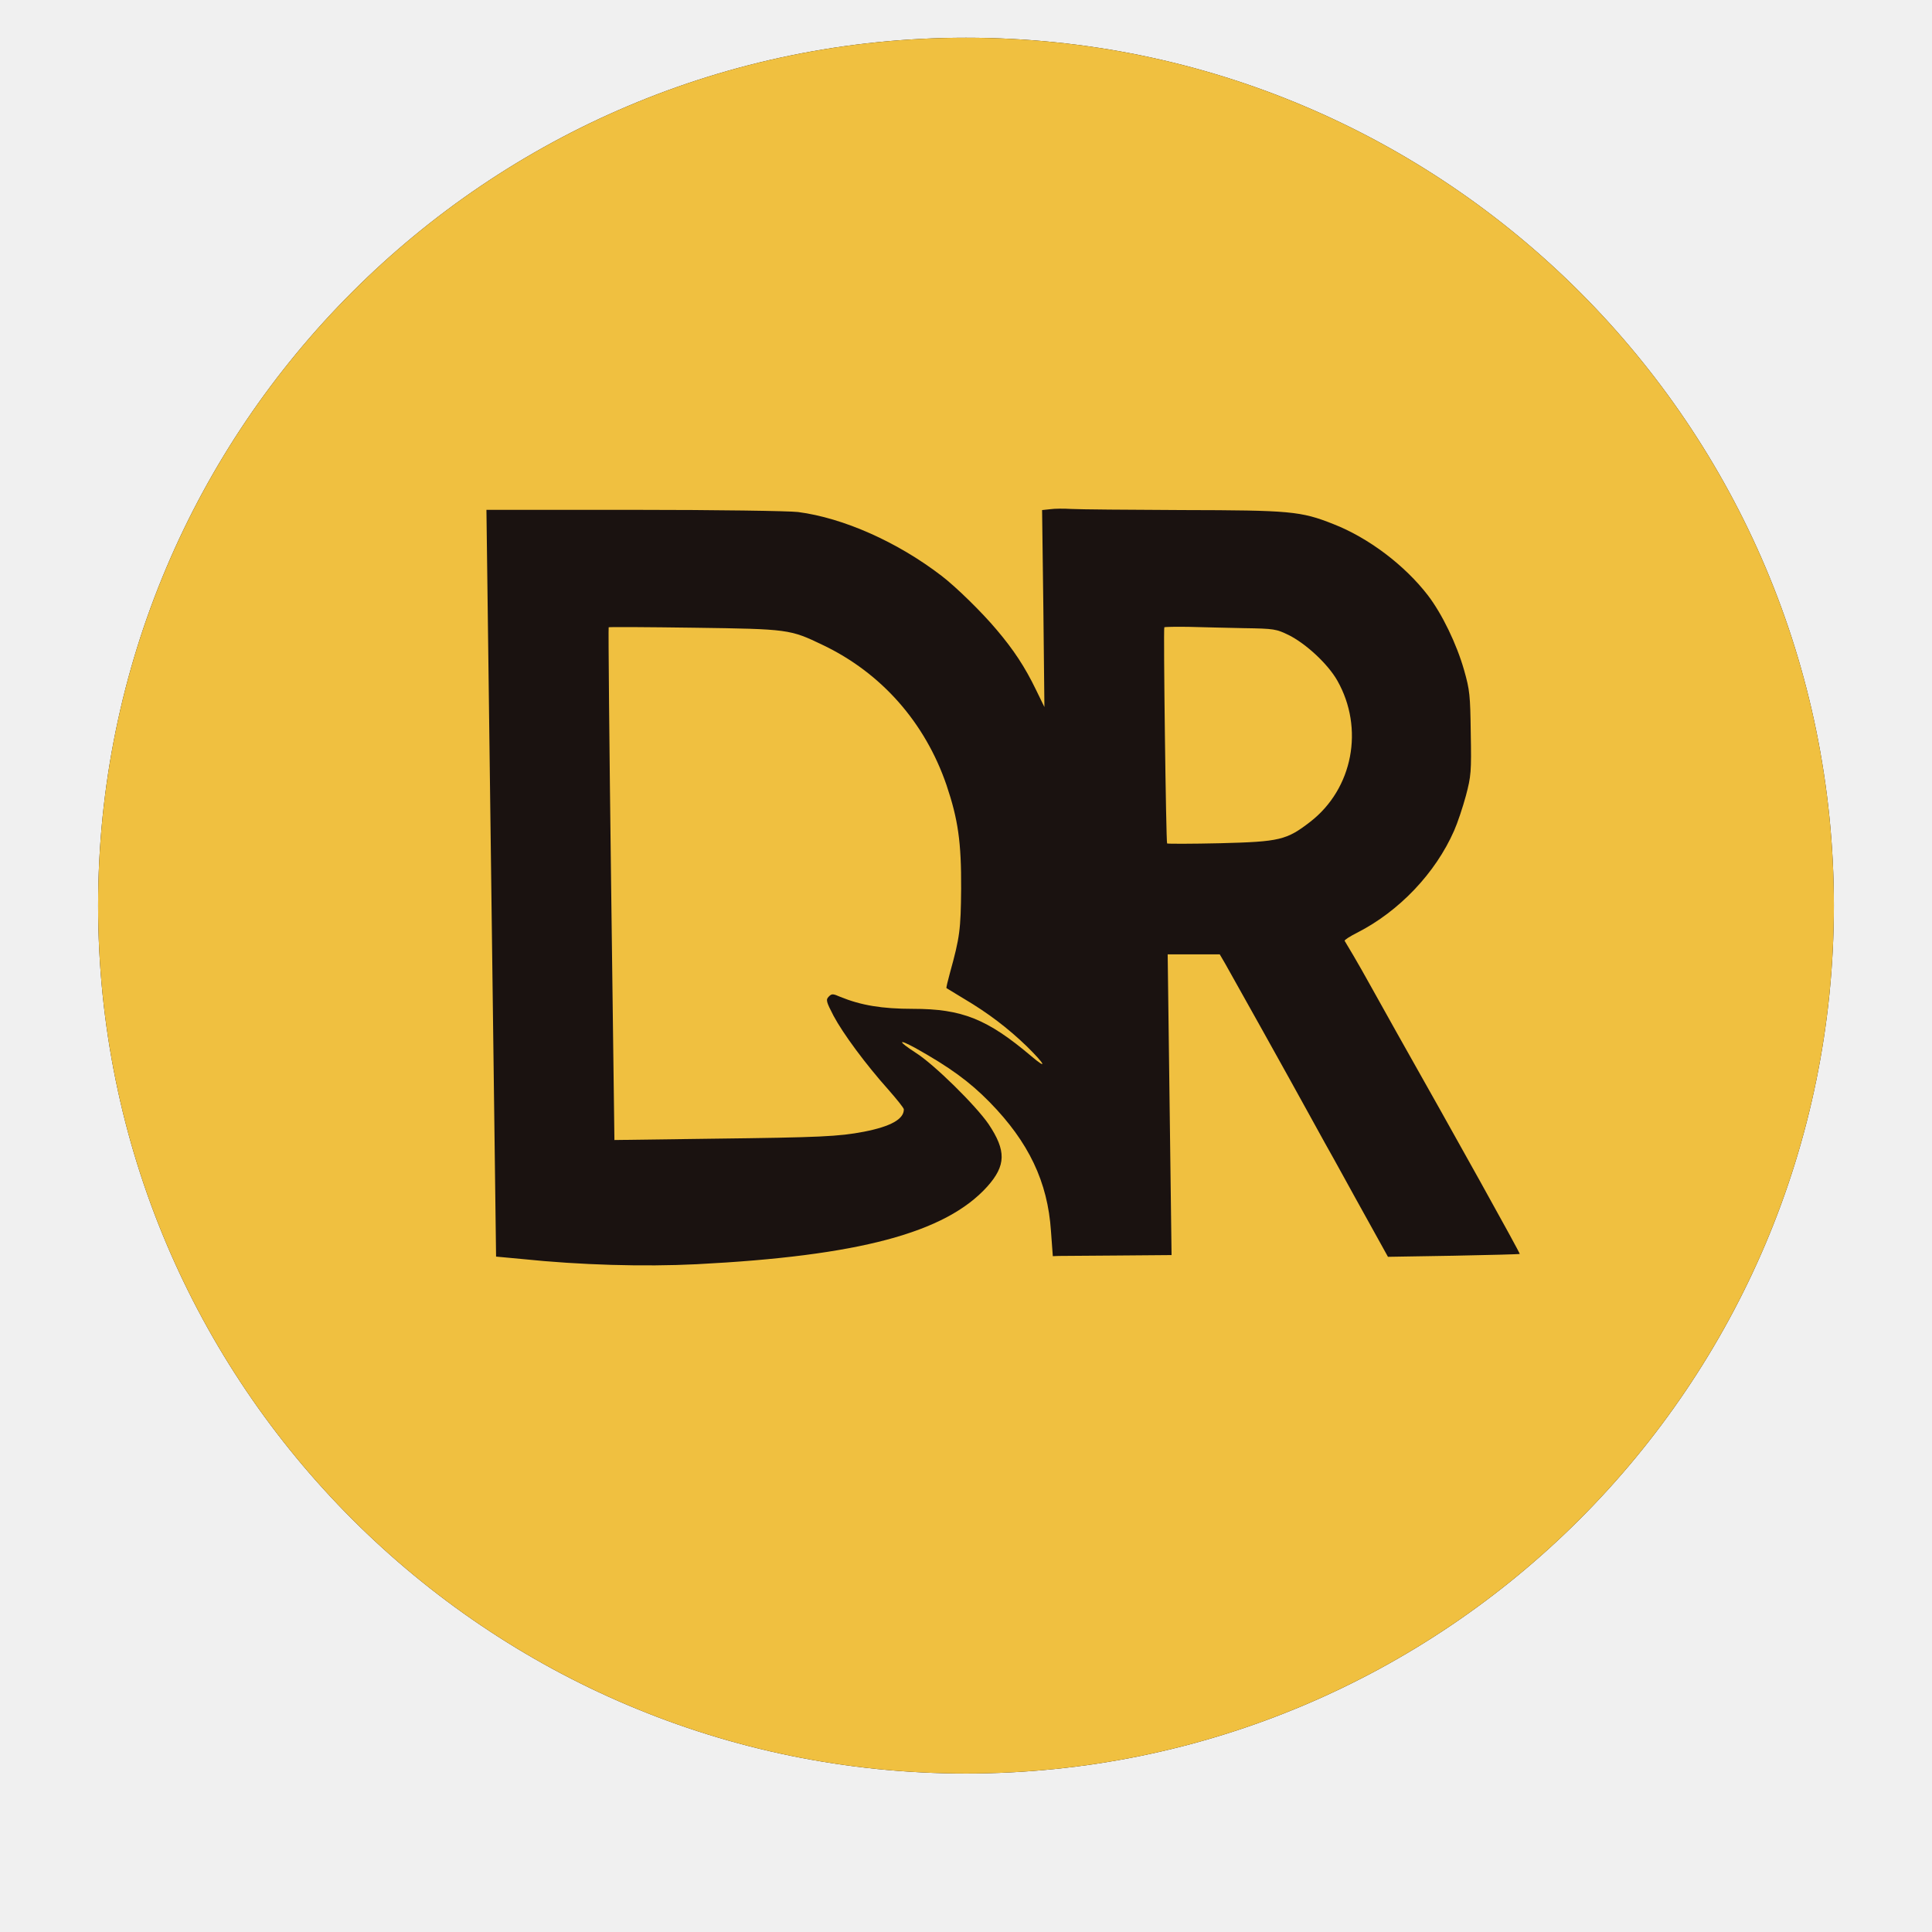
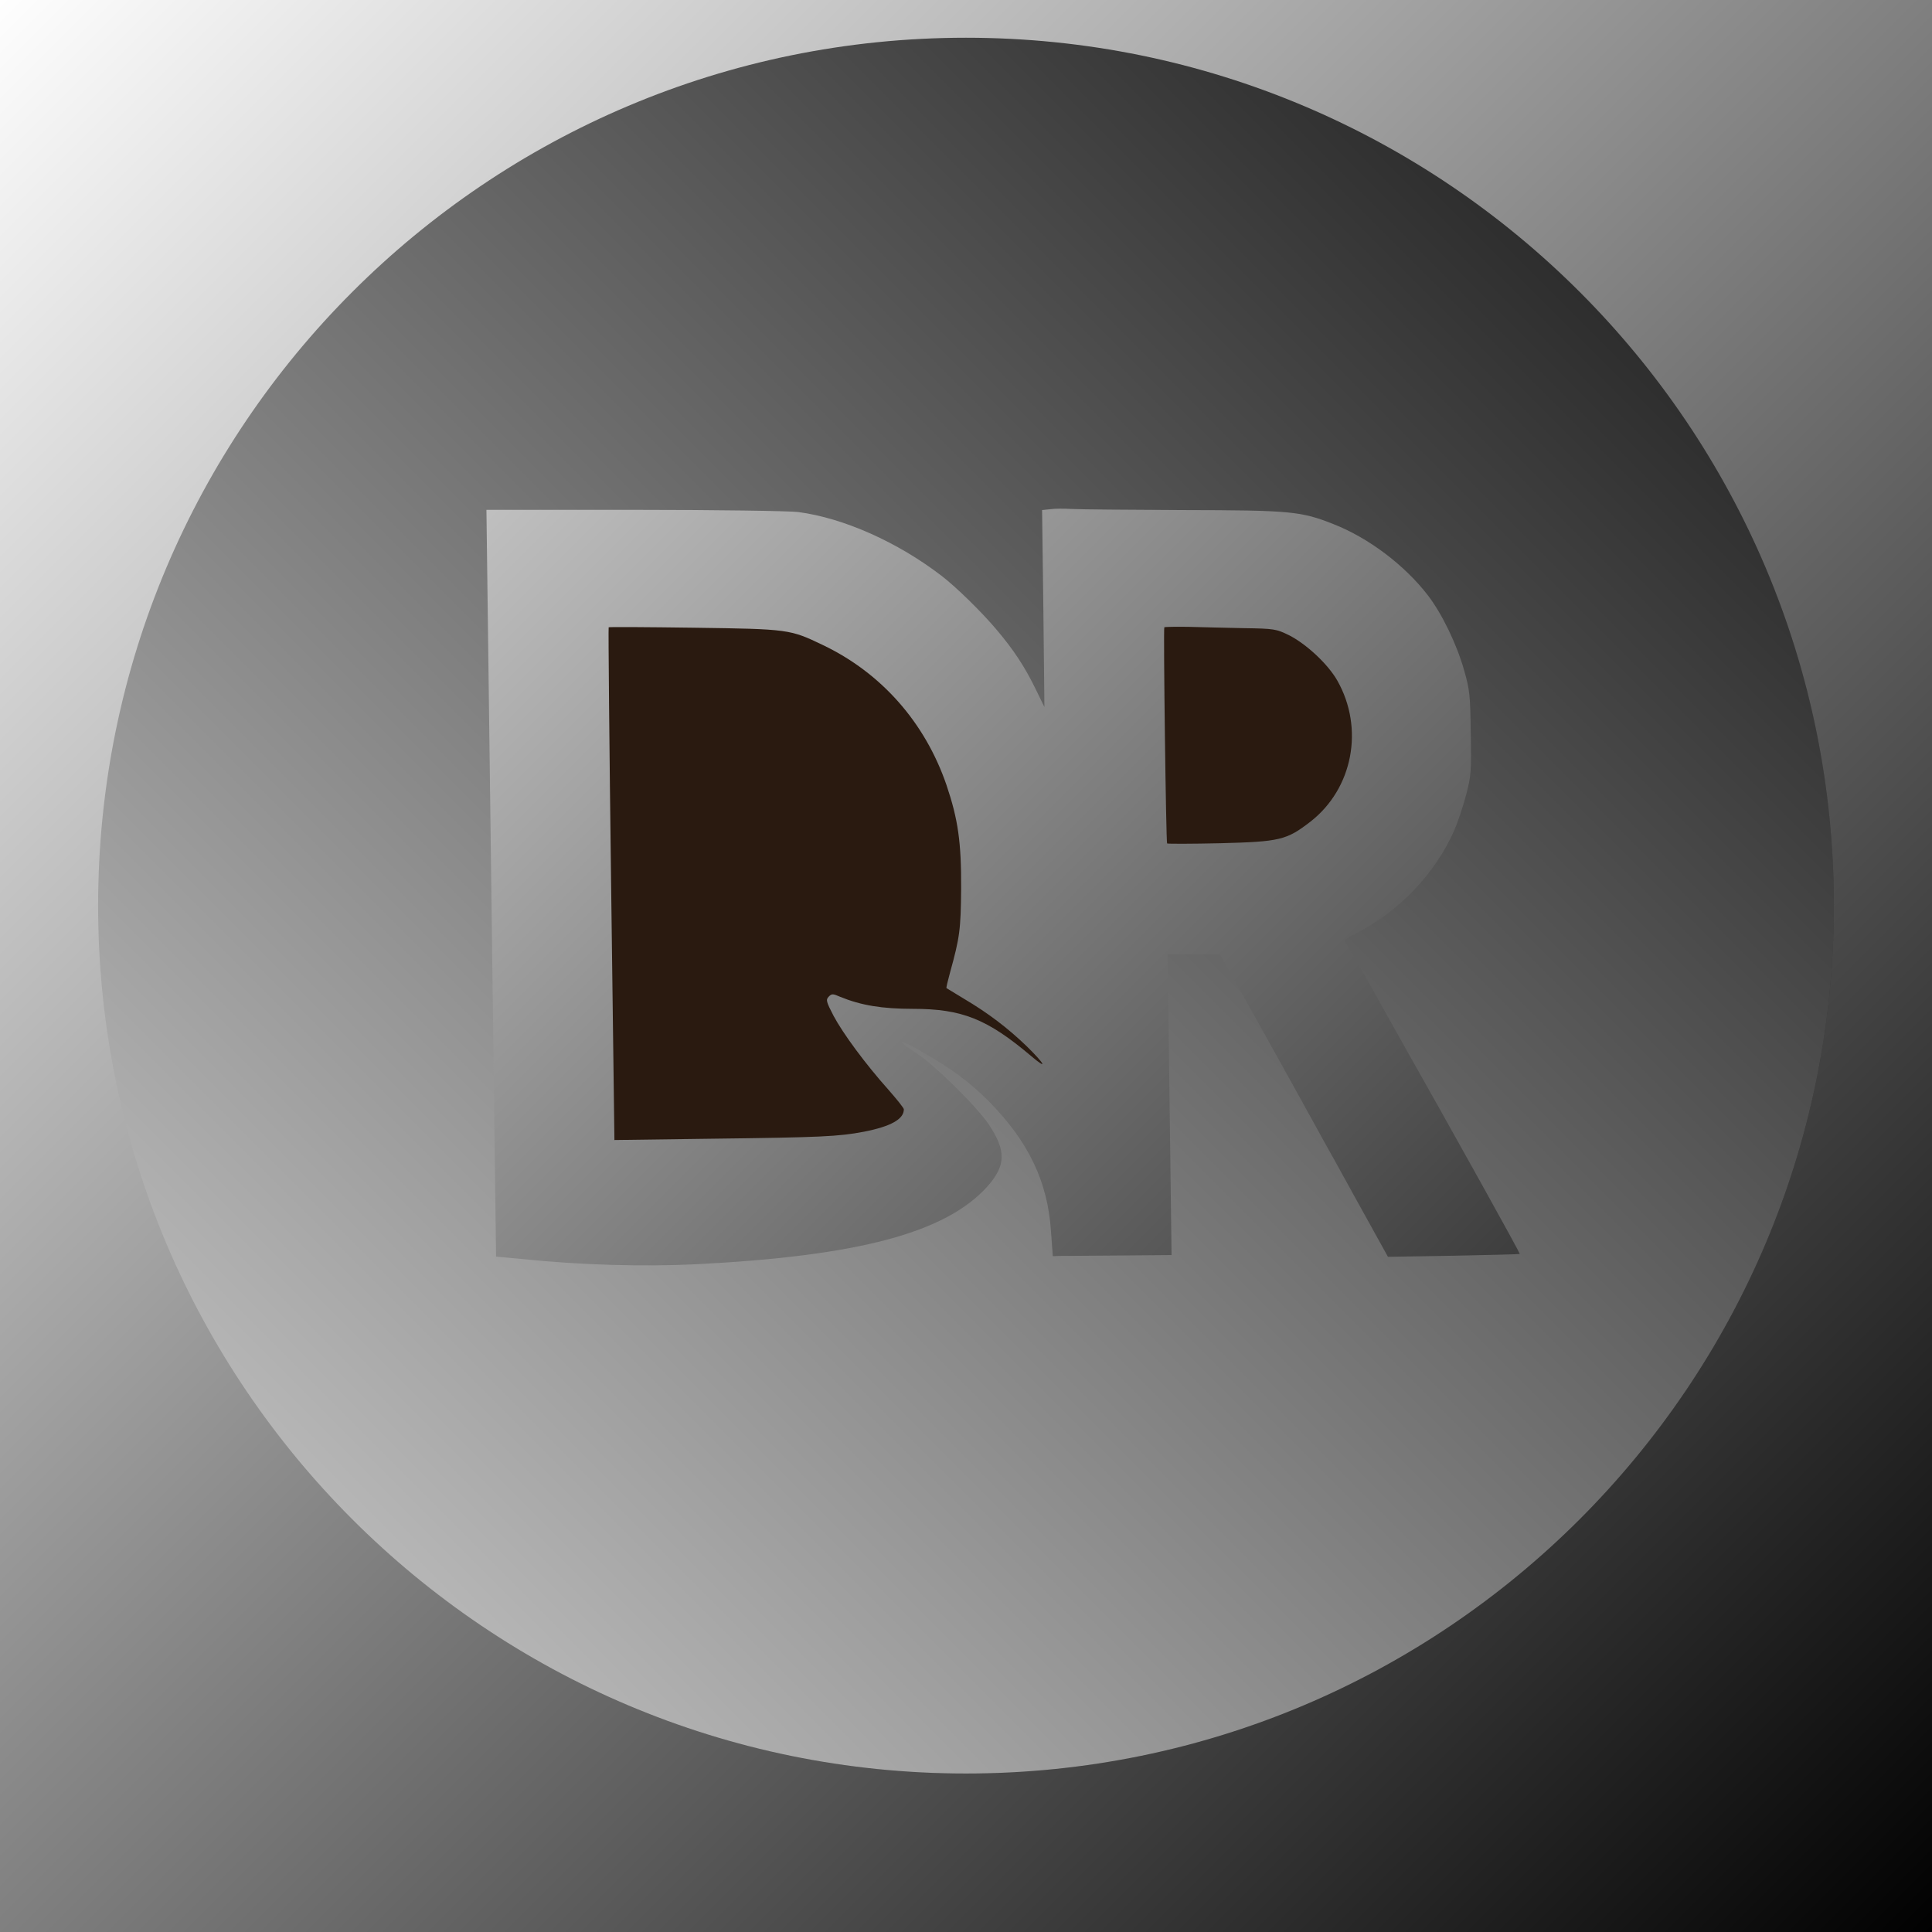
<svg xmlns="http://www.w3.org/2000/svg" viewBox="0 0 512 512" width="512" height="512">
  <defs>
    <clipPath id="rc">
      <circle cx="256" cy="240" r="230" />
    </clipPath>
+     <linearGradient id="bw" x1="0%" y1="0%" x2="100%" y2="100%">
+       <stop offset="0%" stop-color="#ffffff" />
+       <stop offset="100%" stop-color="#000000" />
+     </linearGradient>
  </defs>
-   <circle cx="256" cy="240" r="230" fill="#1a1210" />
+   <rect x="0" y="0" width="512" height="512" fill="url(#bw)" />
+   <circle cx="256" cy="240" r="230" fill="url(#bw)" />
  <g clip-path="url(#rc)">
    <g id="object-2" style="" transform="matrix(0.919987, 0, 0.011884, 0.919987, 32.00481, 12.67788)">
-       <g transform="matrix(0.062769, 0, 0, -0.062769, -101.0135, 655.9494)" fill="#f0c040" stroke="none" style="" id="object-0">
-         <path d="M 0 10800 L 0 0 L 5400 0 L 10800 0 L 10800 10800 L 5400 10800 L 0 10800 Z M 6455 8329 C 6948 8328 6997 8324 7145 8265 C 7306 8202 7471 8076 7576 7937 C 7639 7853 7704 7716 7737 7595 C 7762 7503 7764 7480 7764 7305 C 7765 7128 7763 7108 7738 7018 C 7723 6965 7698 6893 7682 6858 C 7594 6663 7425 6488 7232 6390 C 7198 6373 7171 6356 7173 6352 C 7175 6348 7193 6318 7212 6285 C 7231 6252 7265 6191 7287 6150 C 7309 6109 7363 6010 7407 5930 C 7661 5470 7961 4918 7958 4915 C 7956 4914 7820 4910 7654 4907 L 7353 4902 L 7274 5048 C 7231 5128 7175 5230 7152 5274 C 7128 5319 7091 5387 7070 5425 C 7049 5464 7018 5522 7000 5555 C 6922 5701 6645 6209 6623 6248 L 6599 6290 L 6480 6290 L 6360 6290 L 6360 5600 L 6360 4910 L 6115 4908 C 5980 4907 5858 4906 5843 4906 L 5815 4905 L 5808 5020 C 5796 5246 5711 5429 5534 5612 C 5443 5706 5353 5772 5197 5860 C 5115 5905 5116 5892 5197 5839 C 5281 5786 5470 5597 5528 5511 C 5608 5389 5606 5321 5518 5224 C 5324 5012 4924 4906 4180 4868 C 3937 4856 3647 4864 3378 4892 L 3260 4903 L 3260 6617 L 3260 8330 L 3938 8330 C 4316 8330 4648 8325 4690 8320 C 4897 8293 5144 8183 5345 8027 C 5411 7976 5528 7860 5594 7780 C 5671 7688 5722 7609 5771 7505 L 5809 7425 L 5810 7877 L 5810 8329 L 5848 8333 C 5868 8336 5912 8336 5945 8334 C 5978 8332 6208 8330 6455 8329 Z" style="fill: #f0c040;" id="object-3" />
-         <path d="M3814 7791 c-2 -2 -4 -533 -4 -1179 l0 -1174 448 6 c498 6 581 10 697 32 124 24 185 58 185 103 0 6 -31 45 -68 88 -105 119 -207 260 -249 341 -33 65 -35 74 -21 88 14 14 19 14 53 -1 95 -39 191 -55 332 -55 226 0 341 -46 542 -218 75 -64 62 -37 -21 46 -86 84 -176 153 -285 218 -43 26 -79 48 -80 49 -2 1 6 33 17 71 47 162 52 198 56 384 4 215 -10 320 -61 477 -95 288 -293 515 -560 643 -149 72 -156 73 -588 79 -214 3 -391 4 -393 2z" style="fill: #f0c040;" />
-         <path d="M6364 7791 c-5 -6 -5 -986 0 -992 2 -2 112 -2 243 1 274 7 305 14 416 99 197 152 253 428 132 647 -42 76 -141 169 -220 209 -57 28 -67 30 -205 32 -80 2 -194 4 -253 6 -60 1 -111 0 -113 -2z" style="fill: #f0c040;" />
+       <g transform="matrix(0.062769, 0, 0, -0.062769, -101.0135, 655.9494)" fill="#ffffff" stroke="none" style="" id="object-0">
+         <path d="M 0 10800 L 0 0 L 5400 0 L 10800 0 L 10800 10800 L 5400 10800 L 0 10800 Z M 6455 8329 C 6948 8328 6997 8324 7145 8265 C 7306 8202 7471 8076 7576 7937 C 7639 7853 7704 7716 7737 7595 C 7762 7503 7764 7480 7764 7305 C 7765 7128 7763 7108 7738 7018 C 7723 6965 7698 6893 7682 6858 C 7594 6663 7425 6488 7232 6390 C 7198 6373 7171 6356 7173 6352 C 7175 6348 7193 6318 7212 6285 C 7231 6252 7265 6191 7287 6150 C 7309 6109 7363 6010 7407 5930 C 7661 5470 7961 4918 7958 4915 C 7956 4914 7820 4910 7654 4907 L 7353 4902 L 7274 5048 C 7231 5128 7175 5230 7152 5274 C 7128 5319 7091 5387 7070 5425 C 7049 5464 7018 5522 7000 5555 C 6922 5701 6645 6209 6623 6248 L 6599 6290 L 6480 6290 L 6360 6290 L 6360 5600 L 6360 4910 L 6115 4908 C 5980 4907 5858 4906 5843 4906 L 5815 4905 L 5808 5020 C 5796 5246 5711 5429 5534 5612 C 5443 5706 5353 5772 5197 5860 C 5115 5905 5116 5892 5197 5839 C 5281 5786 5470 5597 5528 5511 C 5608 5389 5606 5321 5518 5224 C 5324 5012 4924 4906 4180 4868 C 3937 4856 3647 4864 3378 4892 L 3260 4903 L 3260 6617 L 3260 8330 L 3938 8330 C 4316 8330 4648 8325 4690 8320 C 4897 8293 5144 8183 5345 8027 C 5411 7976 5528 7860 5594 7780 C 5671 7688 5722 7609 5771 7505 L 5809 7425 L 5810 7877 L 5810 8329 L 5848 8333 C 5868 8336 5912 8336 5945 8334 C 5978 8332 6208 8330 6455 8329 Z" style="fill: url(#bw);" id="object-3" />
+         <path d="M3814 7791 c-2 -2 -4 -533 -4 -1179 l0 -1174 448 6 c498 6 581 10 697 32 124 24 185 58 185 103 0 6 -31 45 -68 88 -105 119 -207 260 -249 341 -33 65 -35 74 -21 88 14 14 19 14 53 -1 95 -39 191 -55 332 -55 226 0 341 -46 542 -218 75 -64 62 -37 -21 46 -86 84 -176 153 -285 218 -43 26 -79 48 -80 49 -2 1 6 33 17 71 47 162 52 198 56 384 4 215 -10 320 -61 477 -95 288 -293 515 -560 643 -149 72 -156 73 -588 79 -214 3 -391 4 -393 2z" style="fill: #2a1a10;" />
+         <path d="M6364 7791 c-5 -6 -5 -986 0 -992 2 -2 112 -2 243 1 274 7 305 14 416 99 197 152 253 428 132 647 -42 76 -141 169 -220 209 -57 28 -67 30 -205 32 -80 2 -194 4 -253 6 -60 1 -111 0 -113 -2z" style="fill: #2a1a10;" />
      </g>
    </g>
  </g>
</svg>
